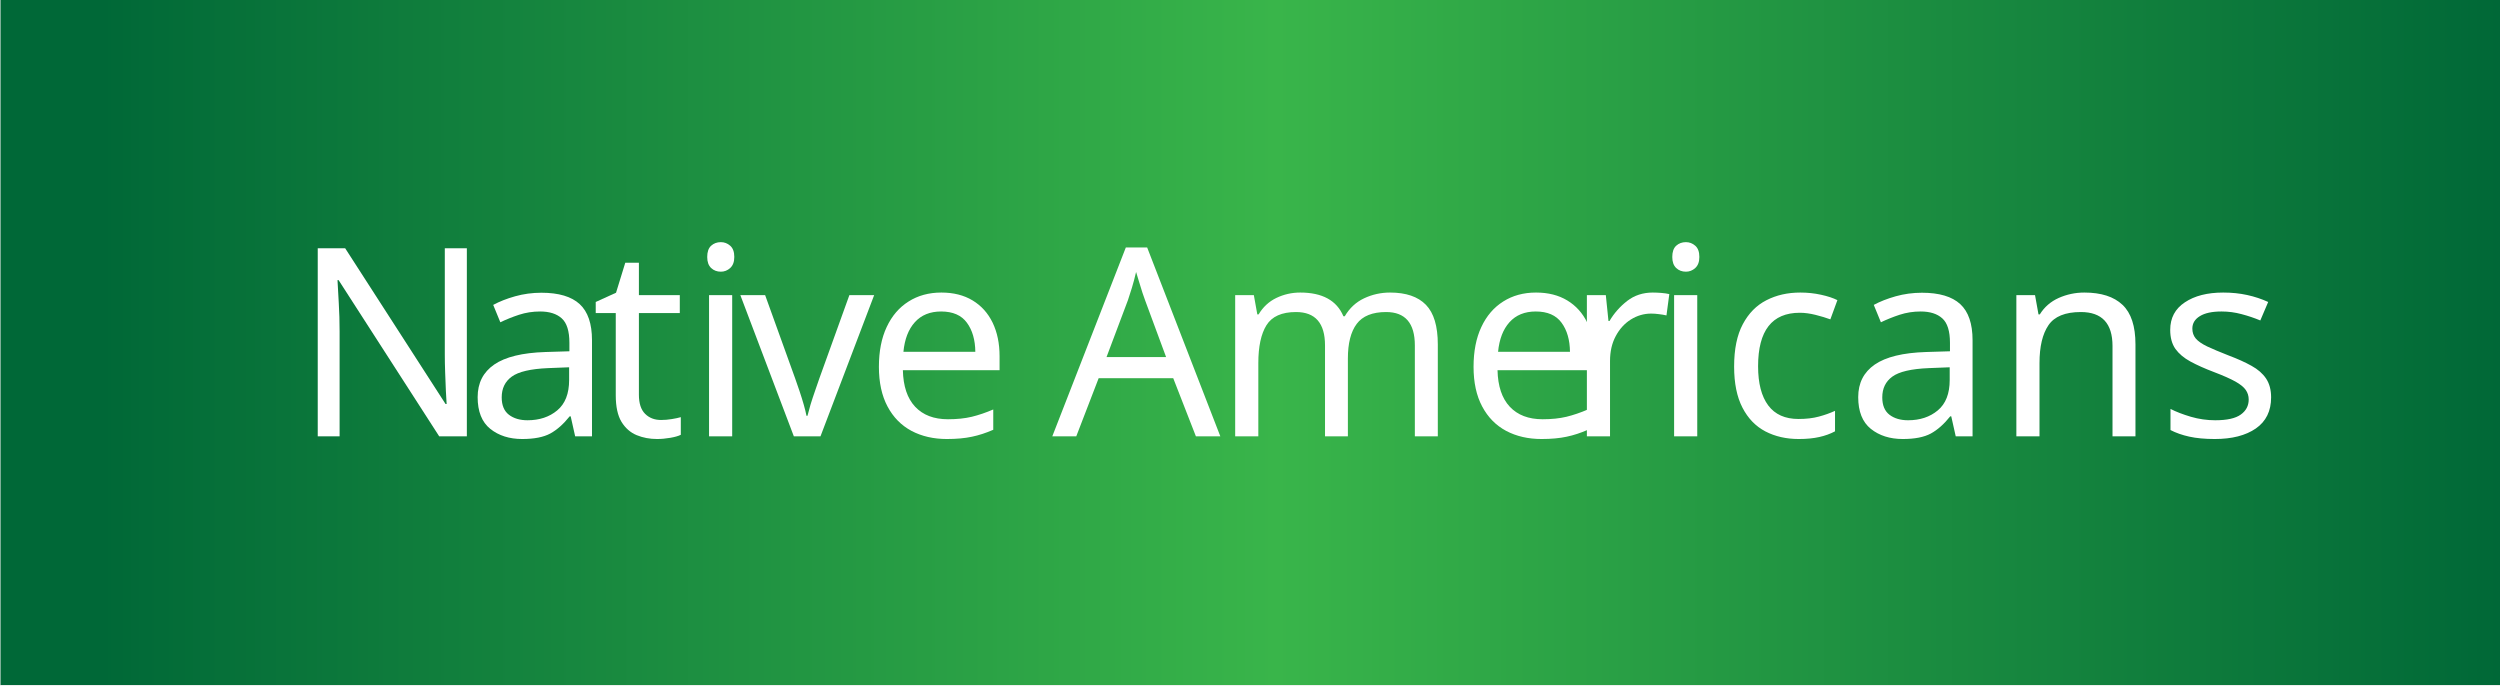
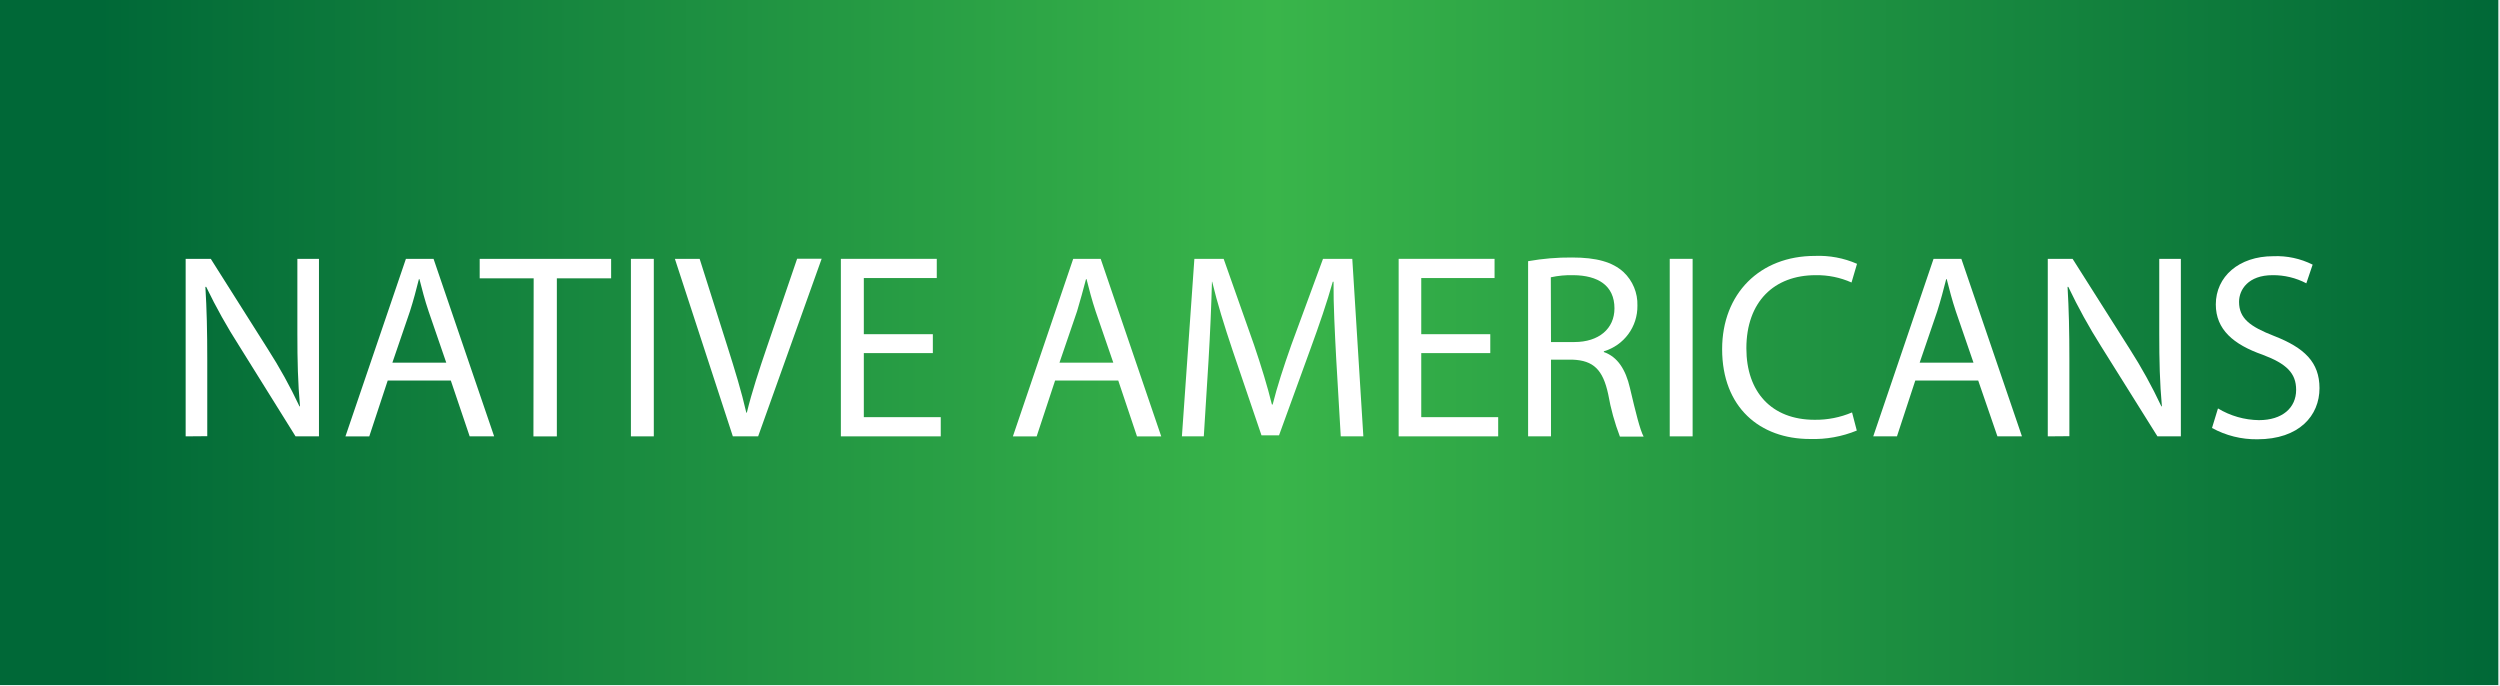
<svg xmlns="http://www.w3.org/2000/svg" id="Layer_1" data-name="Layer 1" width="427" height="117" viewBox="0 0 427 117">
  <defs>
-     <linearGradient id="linear-gradient" x1="0.09" y1="58.5" x2="427.09" y2="58.5" gradientUnits="userSpaceOnUse">
+     <linearGradient id="linear-gradient" x1="-0.29" y1="58.5" x2="426.71" y2="58.5" gradientUnits="userSpaceOnUse">
      <stop offset="0.04" stop-color="#006837" />
      <stop offset="0.51" stop-color="#39b54a" />
      <stop offset="1" stop-color="#006837" />
    </linearGradient>
  </defs>
+   <rect x="-0.29" width="427" height="117" fill="url(#linear-gradient)" />
  <g>
-     <rect x="0.09" width="427" height="117" fill="url(#linear-gradient)" />
-     <text transform="translate(49.91 74.53)" font-size="45" fill="#fff" font-family="MyriadPro-Regular, Myriad Pro">N<tspan x="29.61" y="0" letter-spacing="0em">a</tspan>
-       <tspan x="51.12" y="0" letter-spacing="0em">ti</tspan>
-       <tspan x="76.54" y="0" letter-spacing="-0.01em">v</tspan>
-       <tspan x="97.74" y="0" letter-spacing="0em">e </tspan>
-       <tspan x="129.82" y="0" letter-spacing="0em">A</tspan>
-       <tspan x="157.23" y="0" letter-spacing="0em">me</tspan>
-       <tspan x="217.3" y="0" letter-spacing="0em">r</tspan>
-       <tspan x="232.2" y="0">icans</tspan>
-     </text>
+     <path d="M31.71,74.53V44.21H36L45.7,59.55a85.91,85.91,0,0,1,5.45,9.85l.09,0c-.36-4-.45-7.74-.45-12.47V44.21h3.69V74.53h-4L40.89,59.14A95.32,95.32,0,0,1,35.22,49l-.14,0c.23,3.82.32,7.47.32,12.5v13Z" fill="#fff" />
+     <path d="M66.22,65l-3.15,9.54H59L69.33,44.21h4.72L84.4,74.53H80.22L77,65Zm10-3.06-3-8.72c-.68-2-1.13-3.79-1.58-5.54h-.09c-.45,1.8-.94,3.65-1.53,5.49l-3,8.77Z" fill="#fff" />
+     <path d="M91.15,47.54H81.93V44.21h22.45v3.33H95.11v27h-4Z" fill="#fff" />
+     <path d="M111.67,44.21V74.53h-3.91V44.21Z" fill="#fff" />
+     <path d="M125.17,74.53l-9.9-30.32h4.23l4.73,14.93c1.3,4.1,2.43,7.79,3.24,11.34h.09c.85-3.51,2.11-7.33,3.46-11.29l5.13-15h4.19L129.49,74.53Z" fill="#fff" />
+     <path d="M159.33,60.31H147.54V71.25h13.14v3.28H143.62V44.21H160v3.28H147.54v9.59h11.79Z" fill="#fff" />
+     <path d="M180.21,65l-3.15,9.54H173l10.3-30.32H188l10.34,30.32H194.2L191,65Zm9.94-3.06-3-8.72c-.67-2-1.12-3.79-1.57-5.54h-.09c-.45,1.8-1,3.65-1.53,5.49l-3,8.77Z" fill="#fff" />
+     <path d="M228.22,61.21c-.22-4.22-.49-9.31-.45-13.09h-.13c-1,3.55-2.3,7.34-3.83,11.52l-5.35,14.71h-3l-4.91-14.44c-1.44-4.28-2.65-8.19-3.51-11.79H207c-.09,3.78-.31,8.87-.58,13.41l-.81,13h-3.74L204,44.21h5l5.18,14.67c1.26,3.73,2.29,7.06,3.06,10.21h.13c.77-3.06,1.85-6.39,3.2-10.21l5.4-14.67h5l1.89,30.32H229Z" fill="#fff" />
+     <path d="M254.54,60.31H242.75V71.25h13.14v3.28h-17V44.21h16.38v3.28H242.75v9.59h11.79Z" fill="#fff" />
+     <path d="M261,44.61a41.16,41.16,0,0,1,7.51-.63c4.19,0,6.89.77,8.78,2.48a7.54,7.54,0,0,1,2.38,5.75A8,8,0,0,1,273.94,60v.13c2.34.81,3.73,3,4.45,6.12,1,4.23,1.71,7.15,2.34,8.32h-4.05a39.21,39.21,0,0,1-2-7.24c-.9-4.19-2.52-5.76-6.08-5.9h-3.69V74.53H261Zm3.91,13.81h4c4.18,0,6.84-2.29,6.84-5.75,0-3.92-2.84-5.63-7-5.67a16.11,16.11,0,0,0-3.87.36Z" fill="#fff" />
+     <path d="M289.1,44.21V74.53h-3.91V44.21Z" fill="#fff" />
+     <path d="M317.14,73.54a19.43,19.43,0,0,1-8,1.44c-8.55,0-15-5.4-15-15.34,0-9.49,6.44-15.93,15.84-15.93a16.24,16.24,0,0,1,7.2,1.35l-.94,3.19A14.44,14.44,0,0,0,310.12,47c-7.11,0-11.84,4.54-11.84,12.5,0,7.43,4.28,12.2,11.66,12.2a15.79,15.79,0,0,0,6.39-1.26Z" fill="#fff" />
+     <path d="M327.13,65,324,74.53h-4.05l10.3-30.32H335l10.35,30.32h-4.19L337.88,65Zm9.94-3.06-3-8.72c-.67-2-1.12-3.79-1.57-5.54h-.09c-.45,1.8-.95,3.65-1.53,5.49l-3,8.77Z" fill="#fff" />
+     <path d="M349.76,74.53V44.21H354l9.72,15.34a85.73,85.73,0,0,1,5.44,9.85l.09,0c-.36-4-.45-7.74-.45-12.47V44.21h3.69V74.53h-4l-9.63-15.39A97.12,97.12,0,0,1,353.27,49l-.13,0c.22,3.82.31,7.47.31,12.5v13Z" fill="#fff" />
+     <path d="M378.83,69.76a13.89,13.89,0,0,0,7,2c4,0,6.35-2.11,6.35-5.17,0-2.84-1.62-4.46-5.72-6-5-1.75-8-4.32-8-8.59,0-4.73,3.92-8.24,9.81-8.24A13.72,13.72,0,0,1,395,45.2l-1.08,3.19A12.1,12.1,0,0,0,388.15,47c-4.14,0-5.72,2.47-5.72,4.55,0,2.83,1.85,4.22,6,5.84,5.13,2,7.74,4.46,7.74,8.91,0,4.68-3.46,8.73-10.62,8.73a15.69,15.69,0,0,1-7.74-1.93Z" fill="#fff" />
  </g>
</svg>
